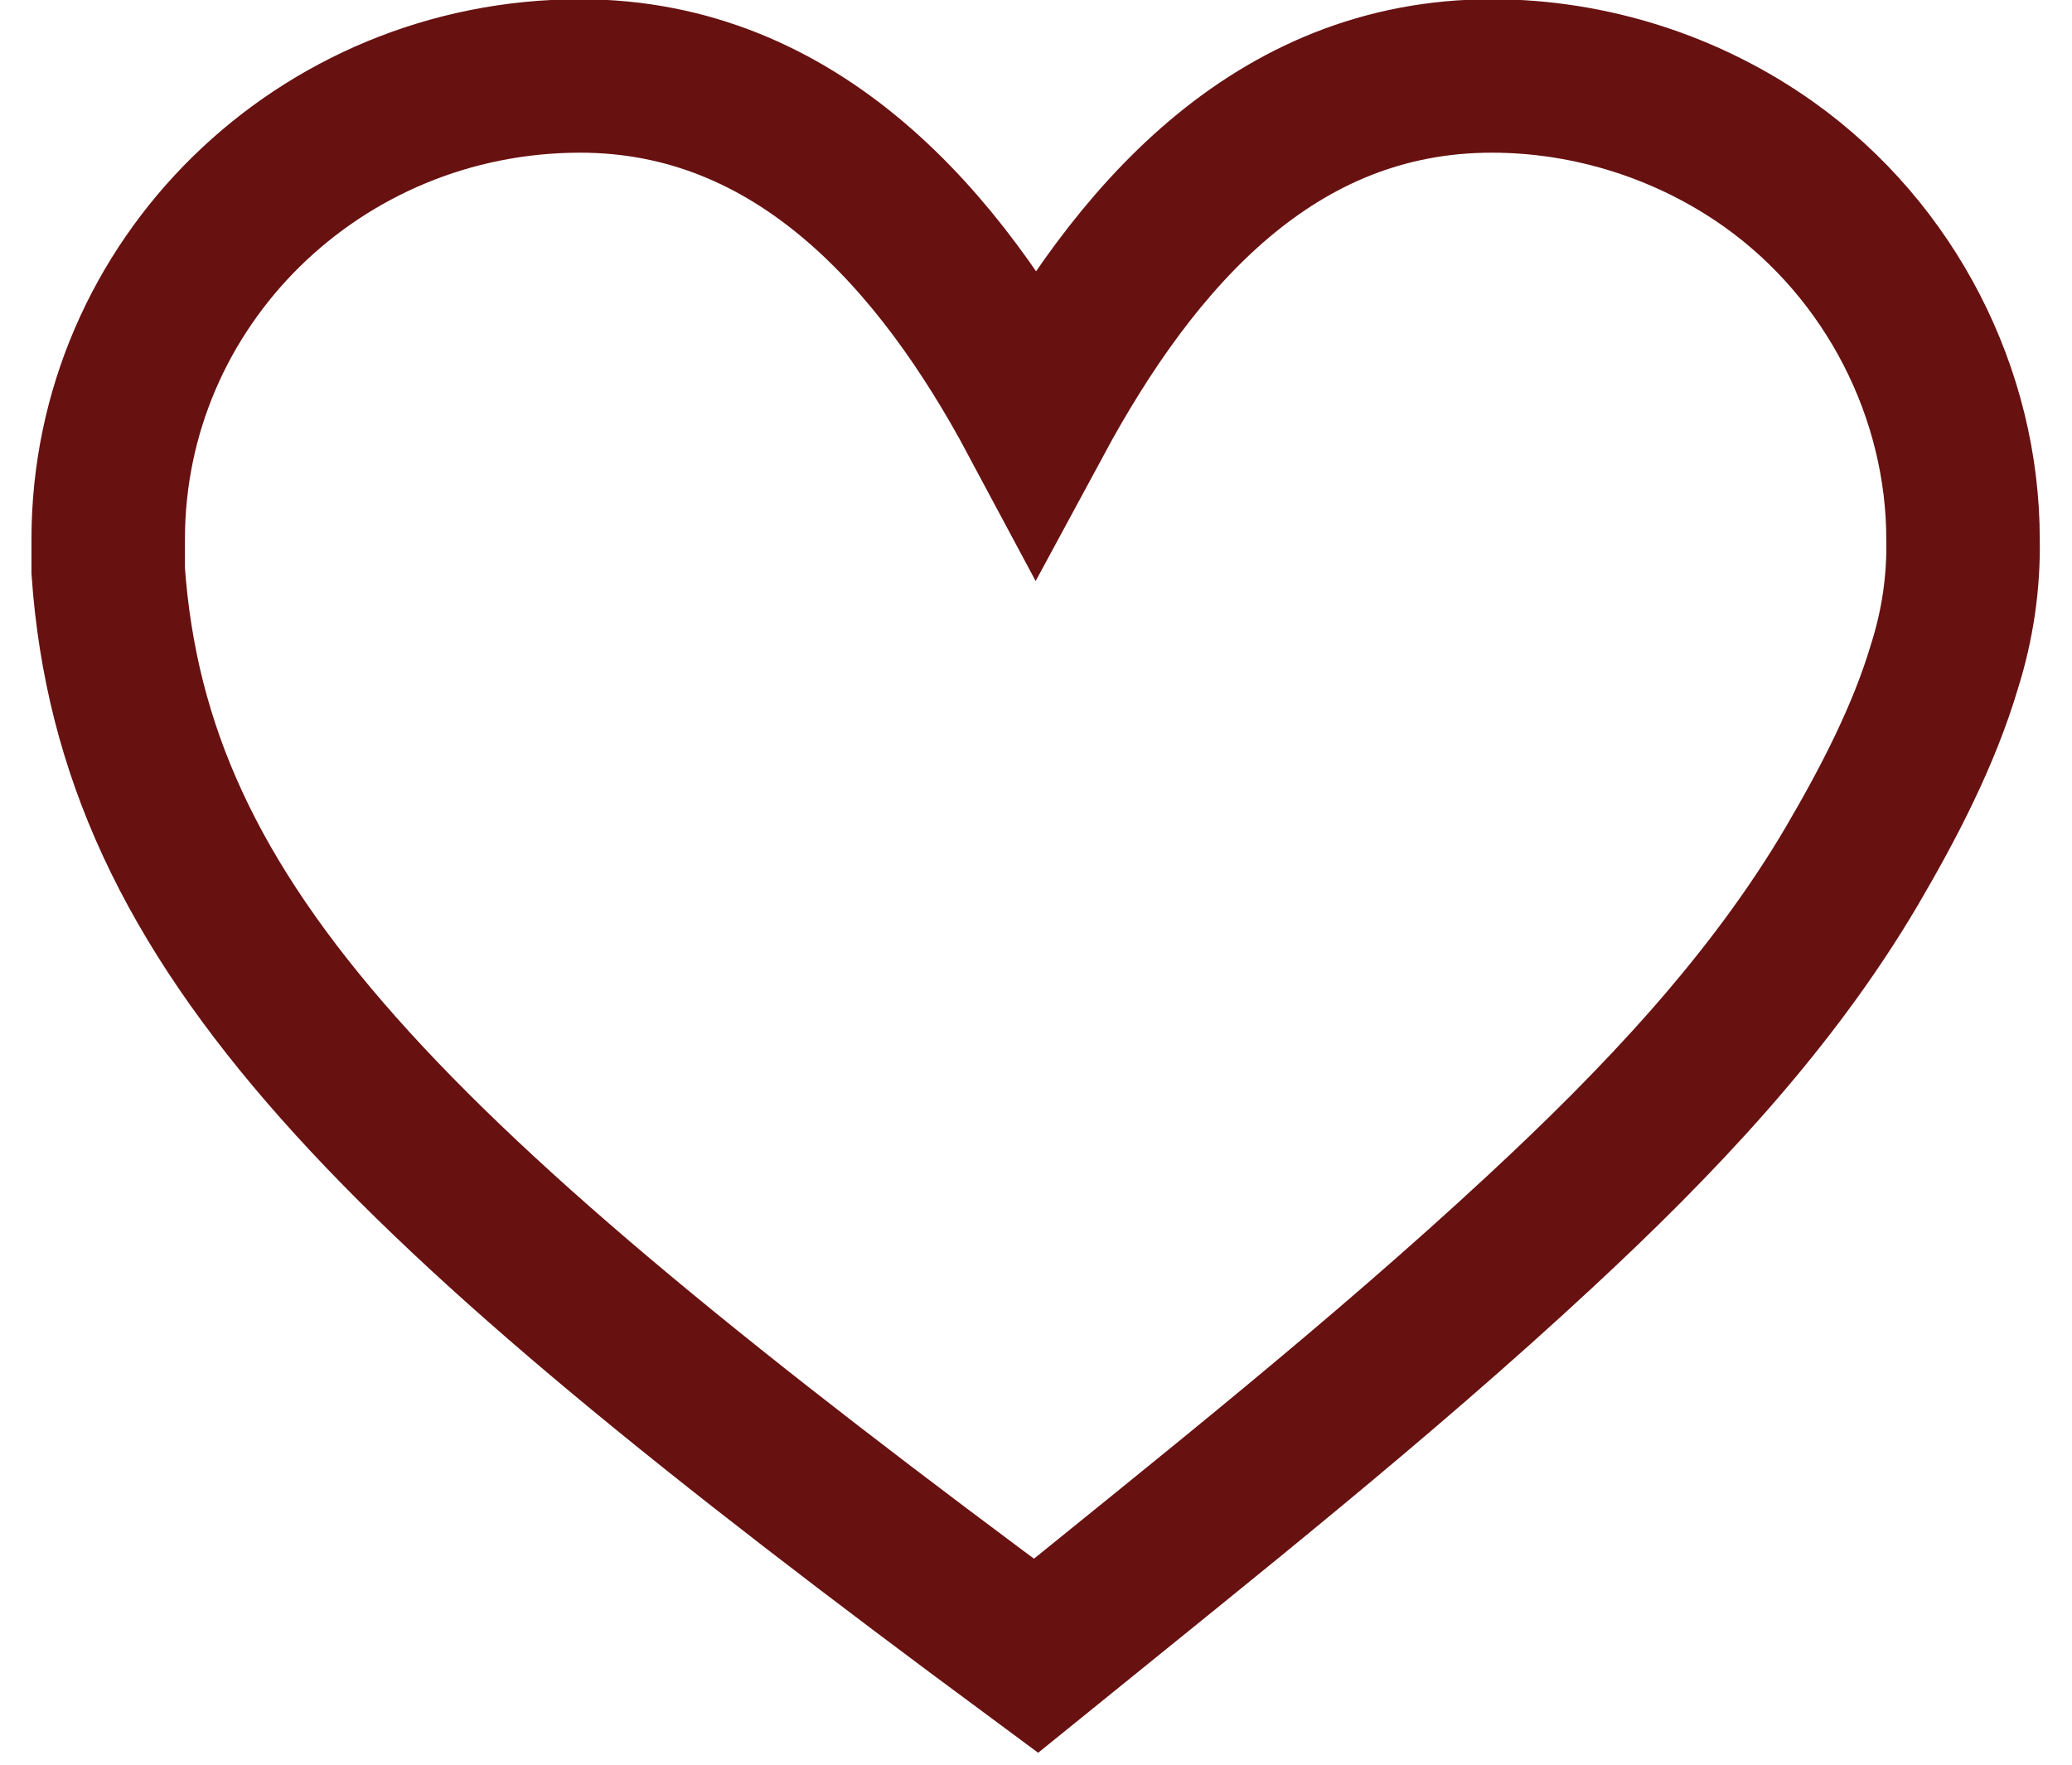
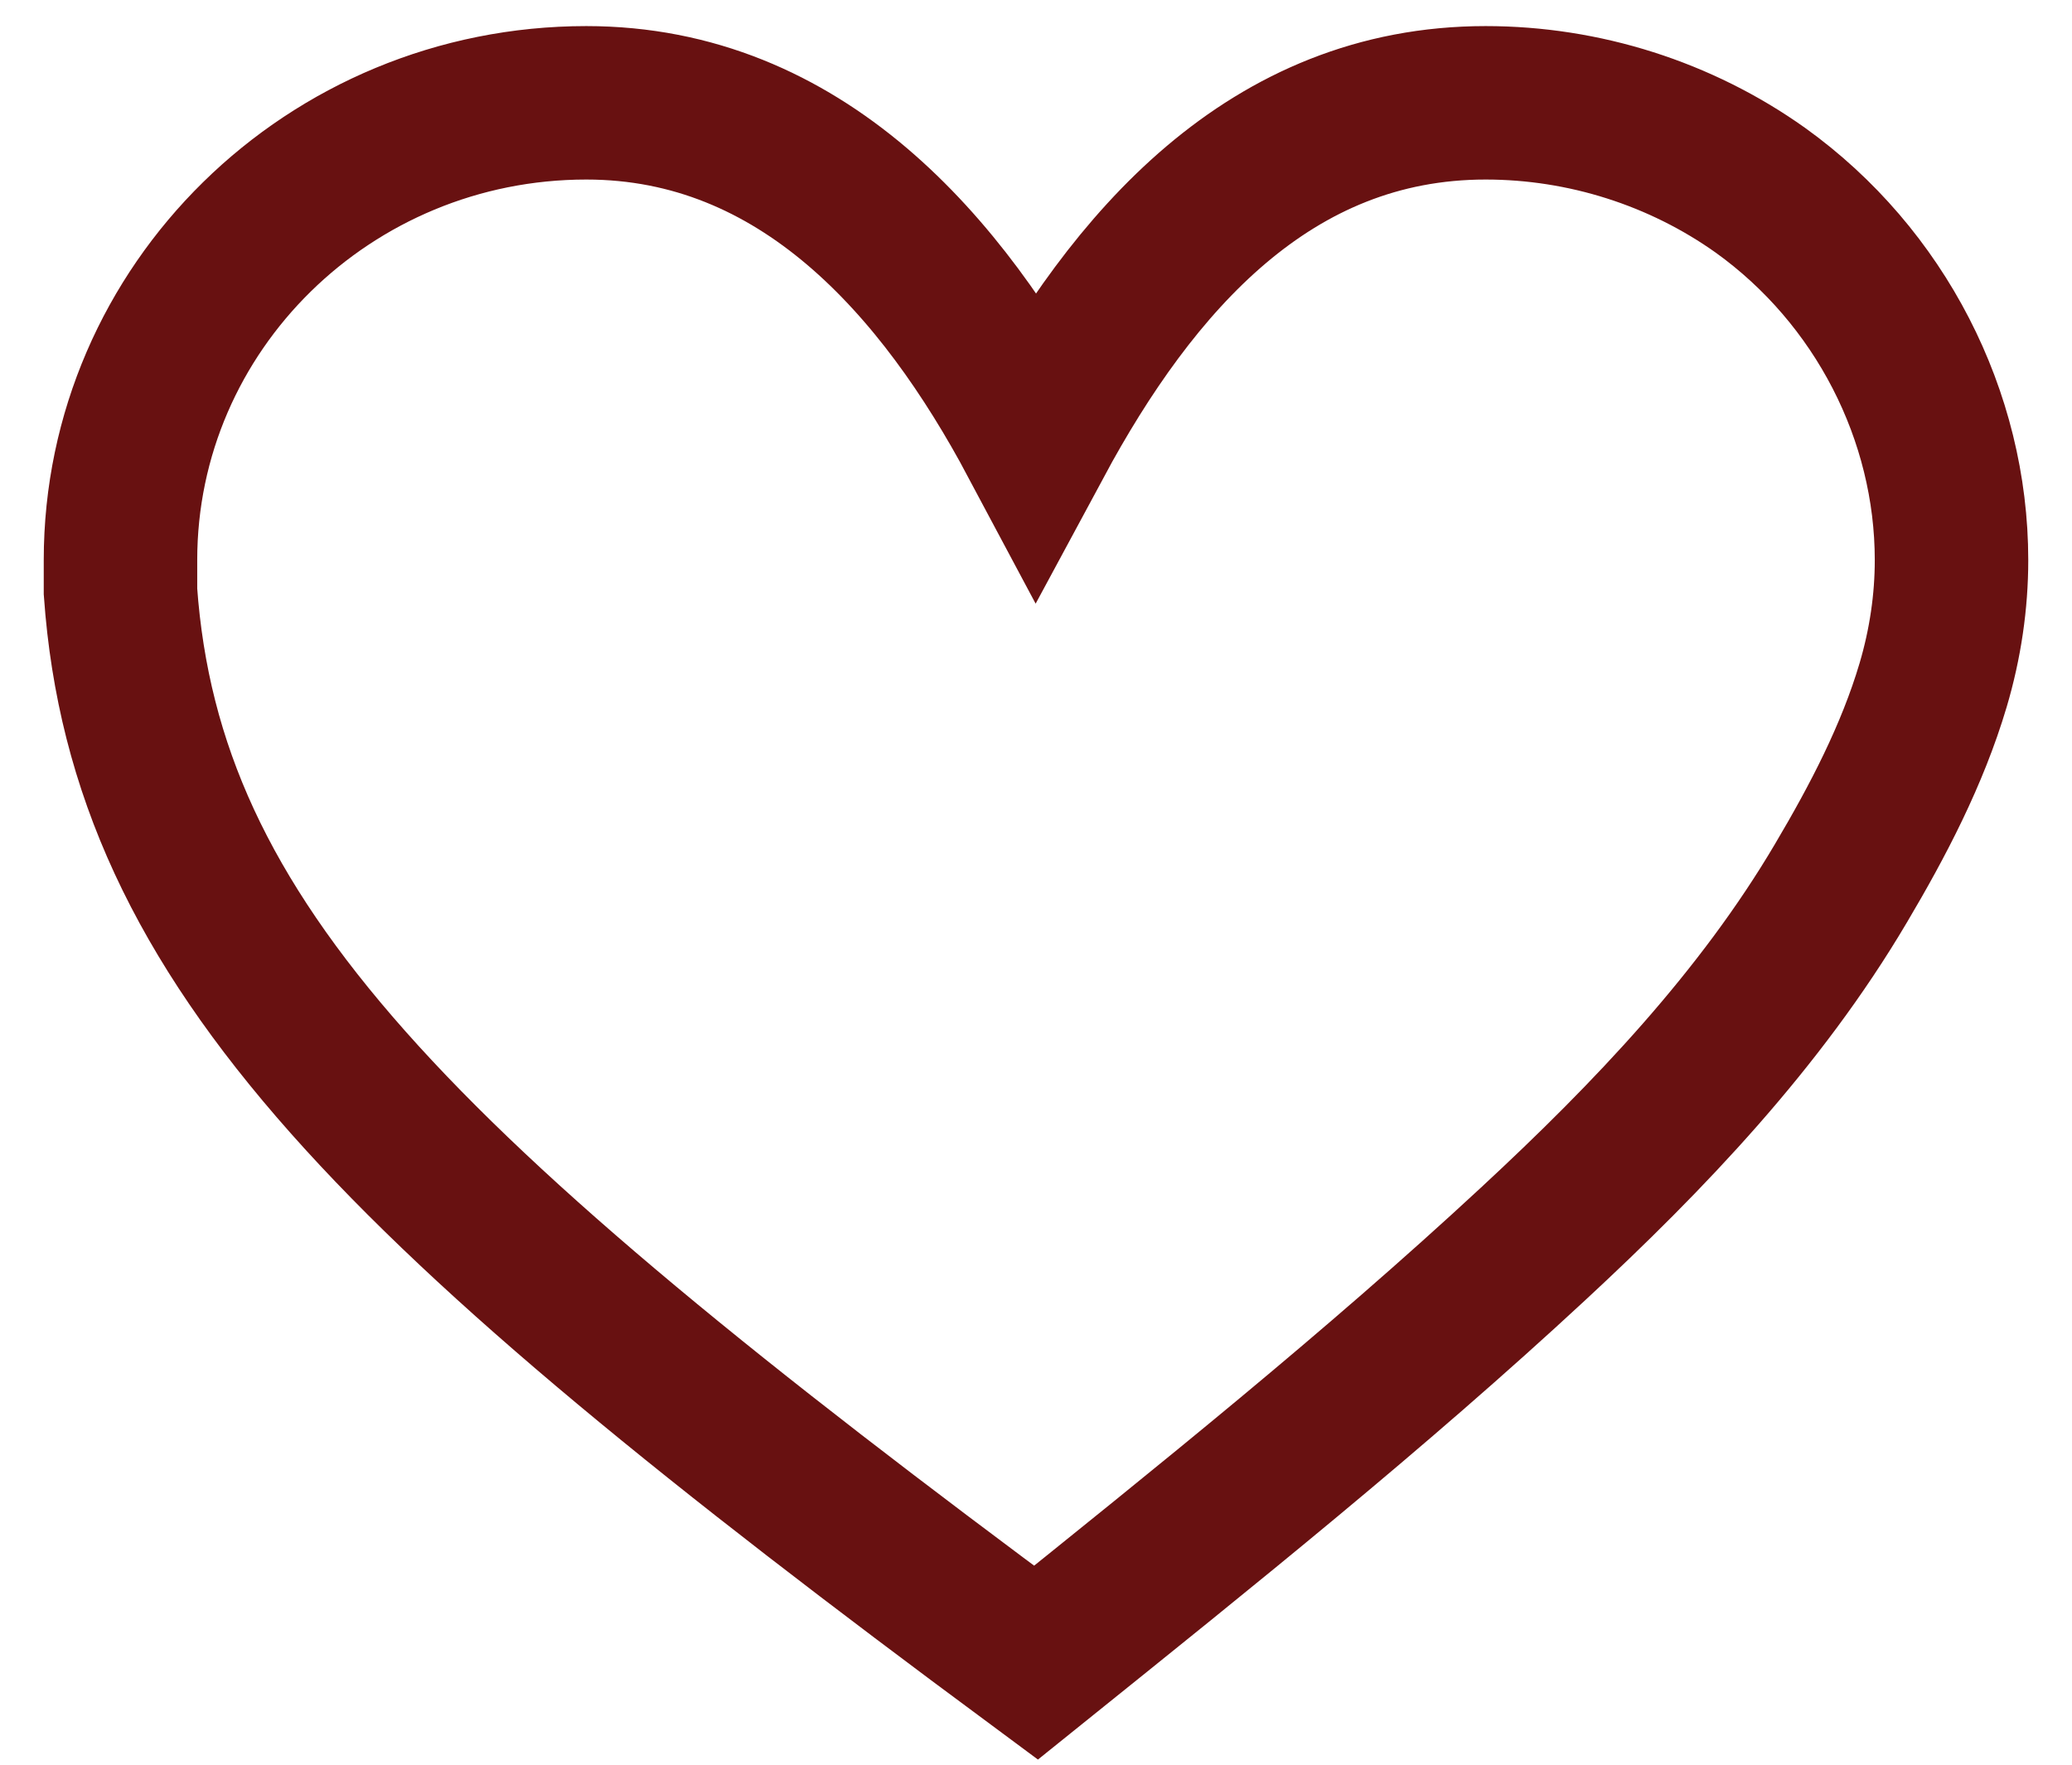
<svg xmlns="http://www.w3.org/2000/svg" version="1.1" id="Layer_1" x="0px" y="0px" viewBox="0 0 27 23" style="enable-background:new 0 0 27 23;" xml:space="preserve">
  <style type="text/css">
	.st0{fill-rule:evenodd;clip-rule:evenodd;fill:none;stroke:#681111;stroke-width:2;stroke-miterlimit:10;}
</style>
-   <path class="st0" d="M25.58,7.03c0-1.9-0.94-3.75-2.52-4.88c-1.05-0.75-2.33-1.16-3.62-1.16c-2.84,0-4.66,2.1-5.94,4.47  c-1.24-2.32-3.1-4.47-5.94-4.47c-3.4,0-6.15,2.7-6.15,6.04c0,0.14,0,0.28,0,0.41c0.33,4.67,3.65,7.9,12.09,14.14  c2.22-1.8,4.47-3.58,6.57-5.53c1.53-1.42,3-2.96,4.06-4.76c0.48-0.82,0.94-1.7,1.21-2.61C25.51,8.14,25.59,7.59,25.58,7.03z" />
+   <path class="st0" d="M25.43,7.3c0-1.88-0.93-3.7-2.49-4.82c-1.04-0.74-2.3-1.14-3.58-1.14c-2.81,0-4.6,2.07-5.86,4.41  c-1.22-2.29-3.06-4.41-5.86-4.41c-3.35,0-6.07,2.67-6.07,5.96c0,0.14,0,0.27,0,0.41c0.33,4.61,3.6,7.79,11.93,13.96  c2.2-1.77,4.41-3.54,6.48-5.46c1.51-1.4,2.96-2.92,4.01-4.7c0.48-0.81,0.93-1.67,1.2-2.58C25.35,8.39,25.43,7.84,25.43,7.3z" />
</svg>
